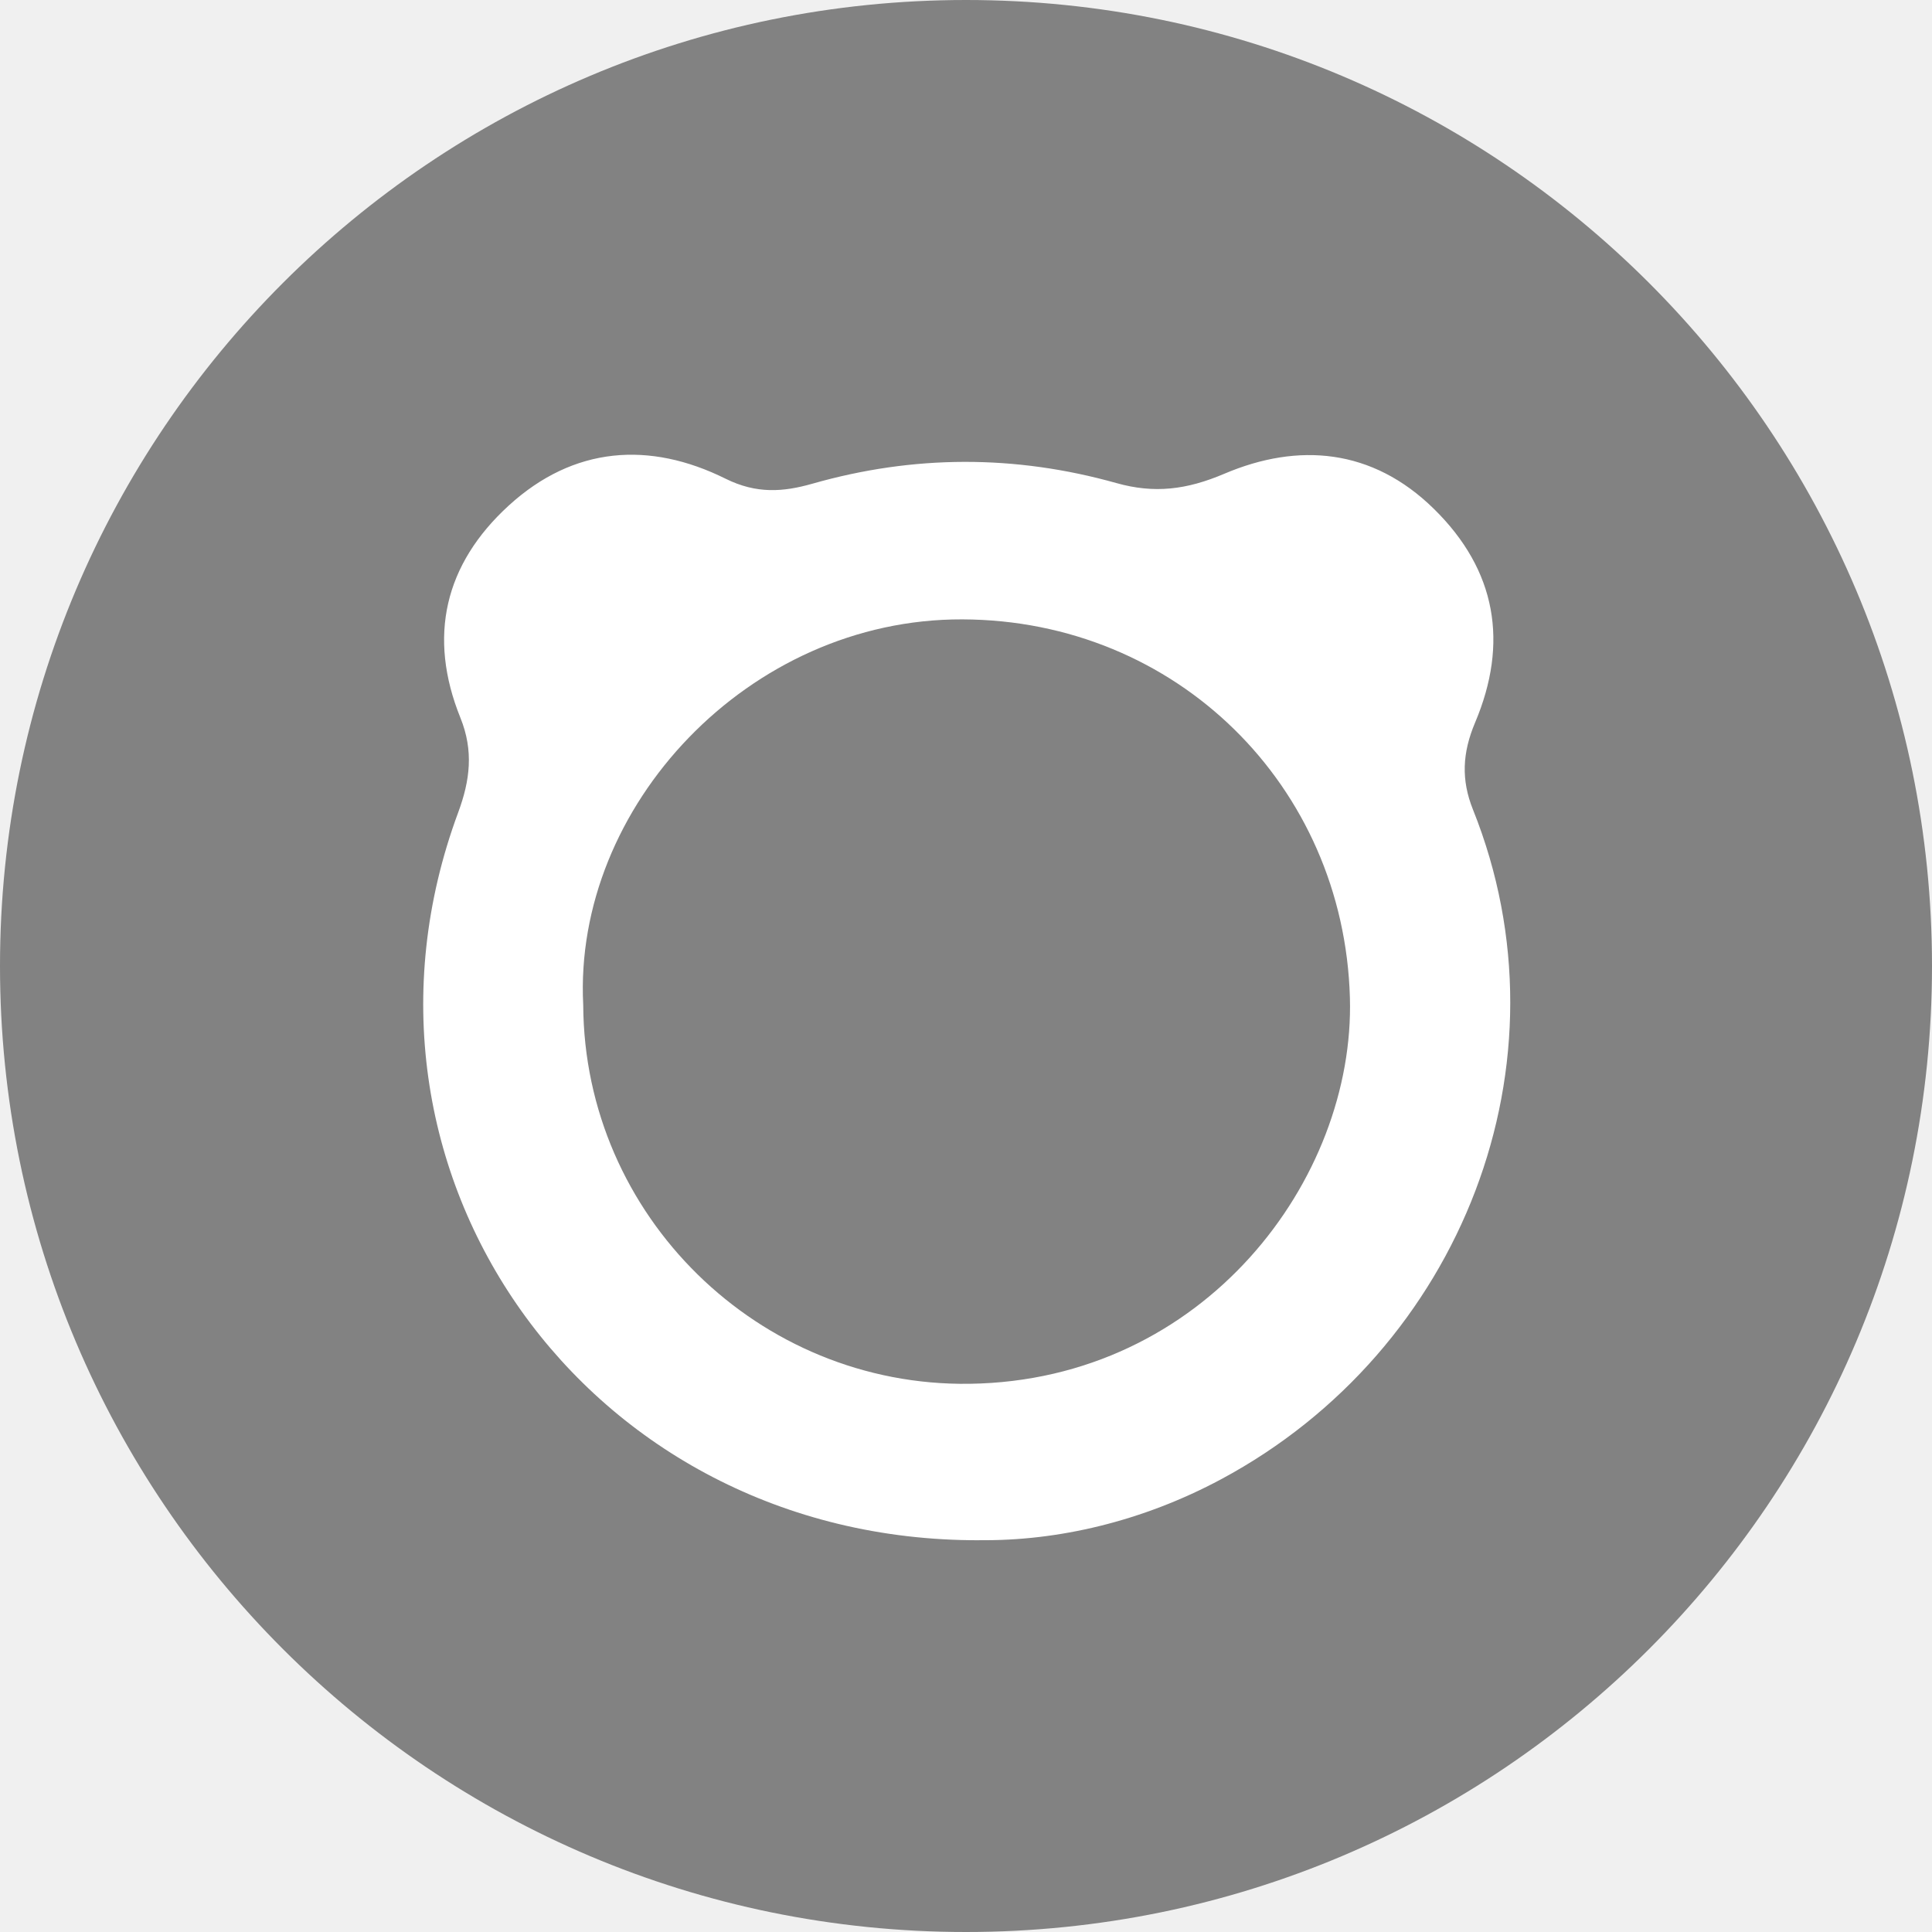
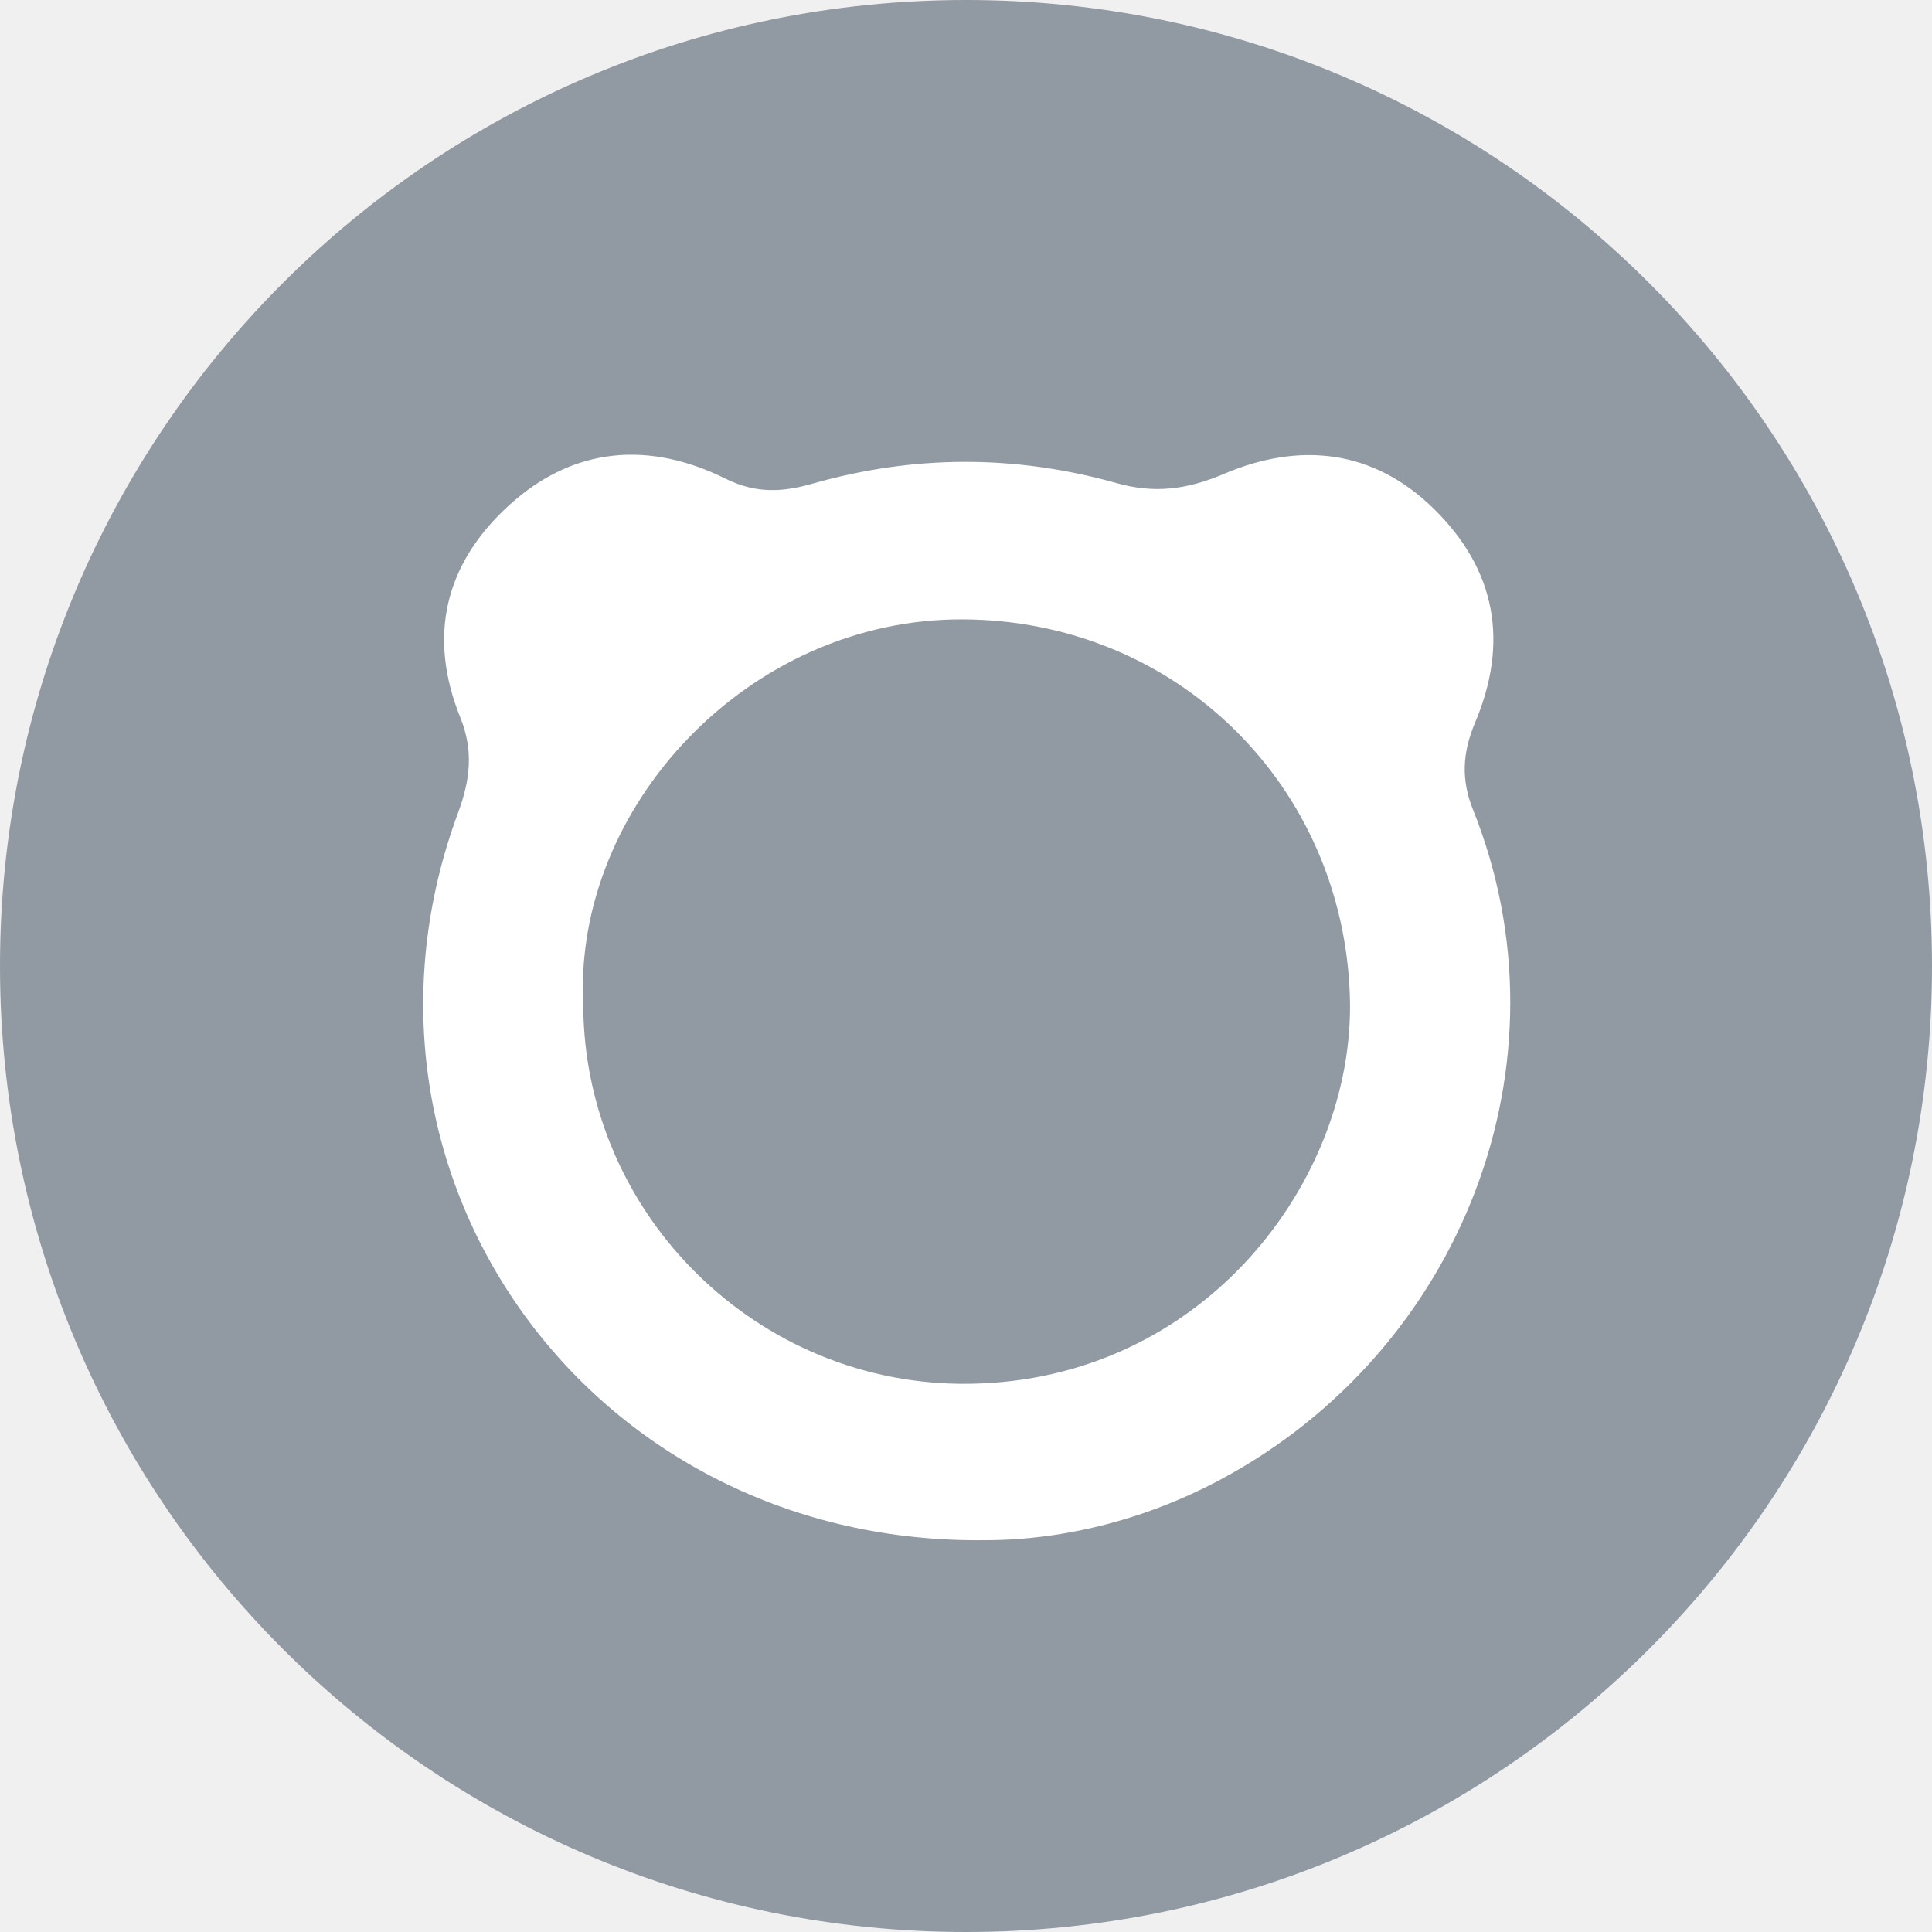
<svg xmlns="http://www.w3.org/2000/svg" id="Layer_1" data-name="Layer 1" viewBox="0 0 256 256">
  <defs>
    <style>
      .cls-1 {
        fill: #fff;
      }

      .cls-2 {
-         fill: #828282;
+         fill: hsl(208.24deg 8.37% 60.2%);
      }
    </style>
  </defs>
  <circle class="cls-2" cx="128" cy="128" r="128" />
  <path class="cls-1" d="M129.76,204.09c-52.17,.13-86.62-49.01-69.05-96.43,1.58-4.26,2.06-8.18,.3-12.54-4.35-10.76-2.11-20.35,6.4-28.13,8.6-7.86,18.65-8.56,28.73-3.56,4.11,2.04,7.65,1.76,11.48,.67,13.45-3.84,26.89-3.86,40.31-.09,5.01,1.41,9.29,.9,14.31-1.24,9.79-4.16,19.59-3.35,27.74,4.64,8.34,8.17,9.92,17.82,5.48,28.33-1.7,4.02-1.86,7.6-.29,11.52,13.45,33.52-1.47,71.64-33.35,88.74-10.47,5.62-21.72,8.21-32.05,8.08Z" />
  <path class="cls-2" d="M77.28,133.16c-1.34-26.26,21.93-51.19,50.24-51.09,28.36,.09,50.55,22.02,51.35,50.13,.68,24.05-19.28,50.72-50.39,51.16-27.94,.4-51.07-22.27-51.2-50.2Z" />
</svg>
